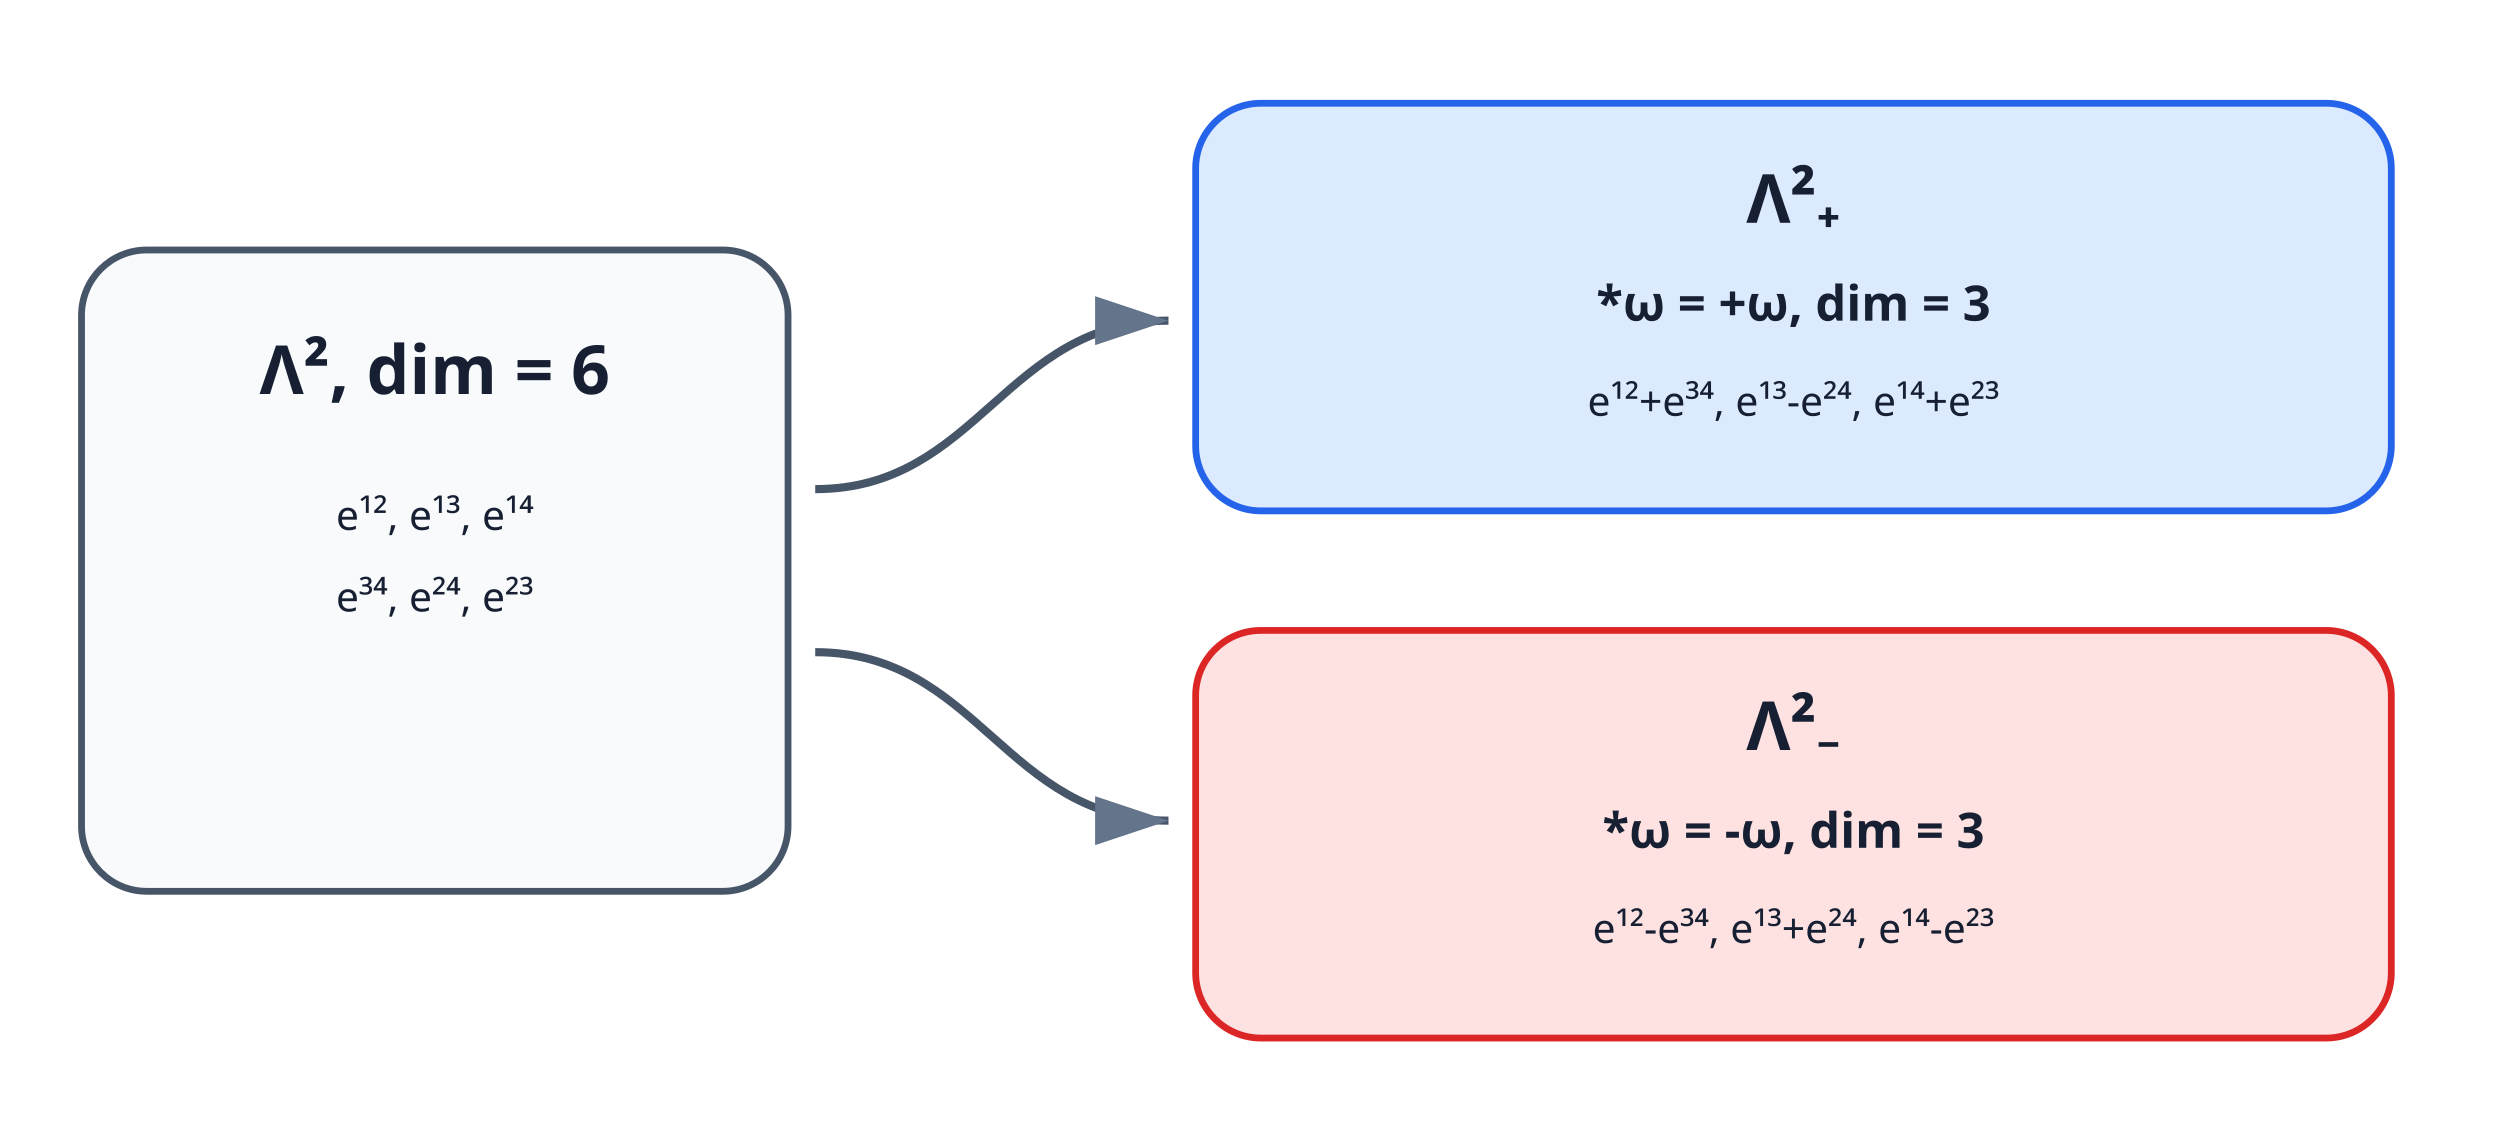
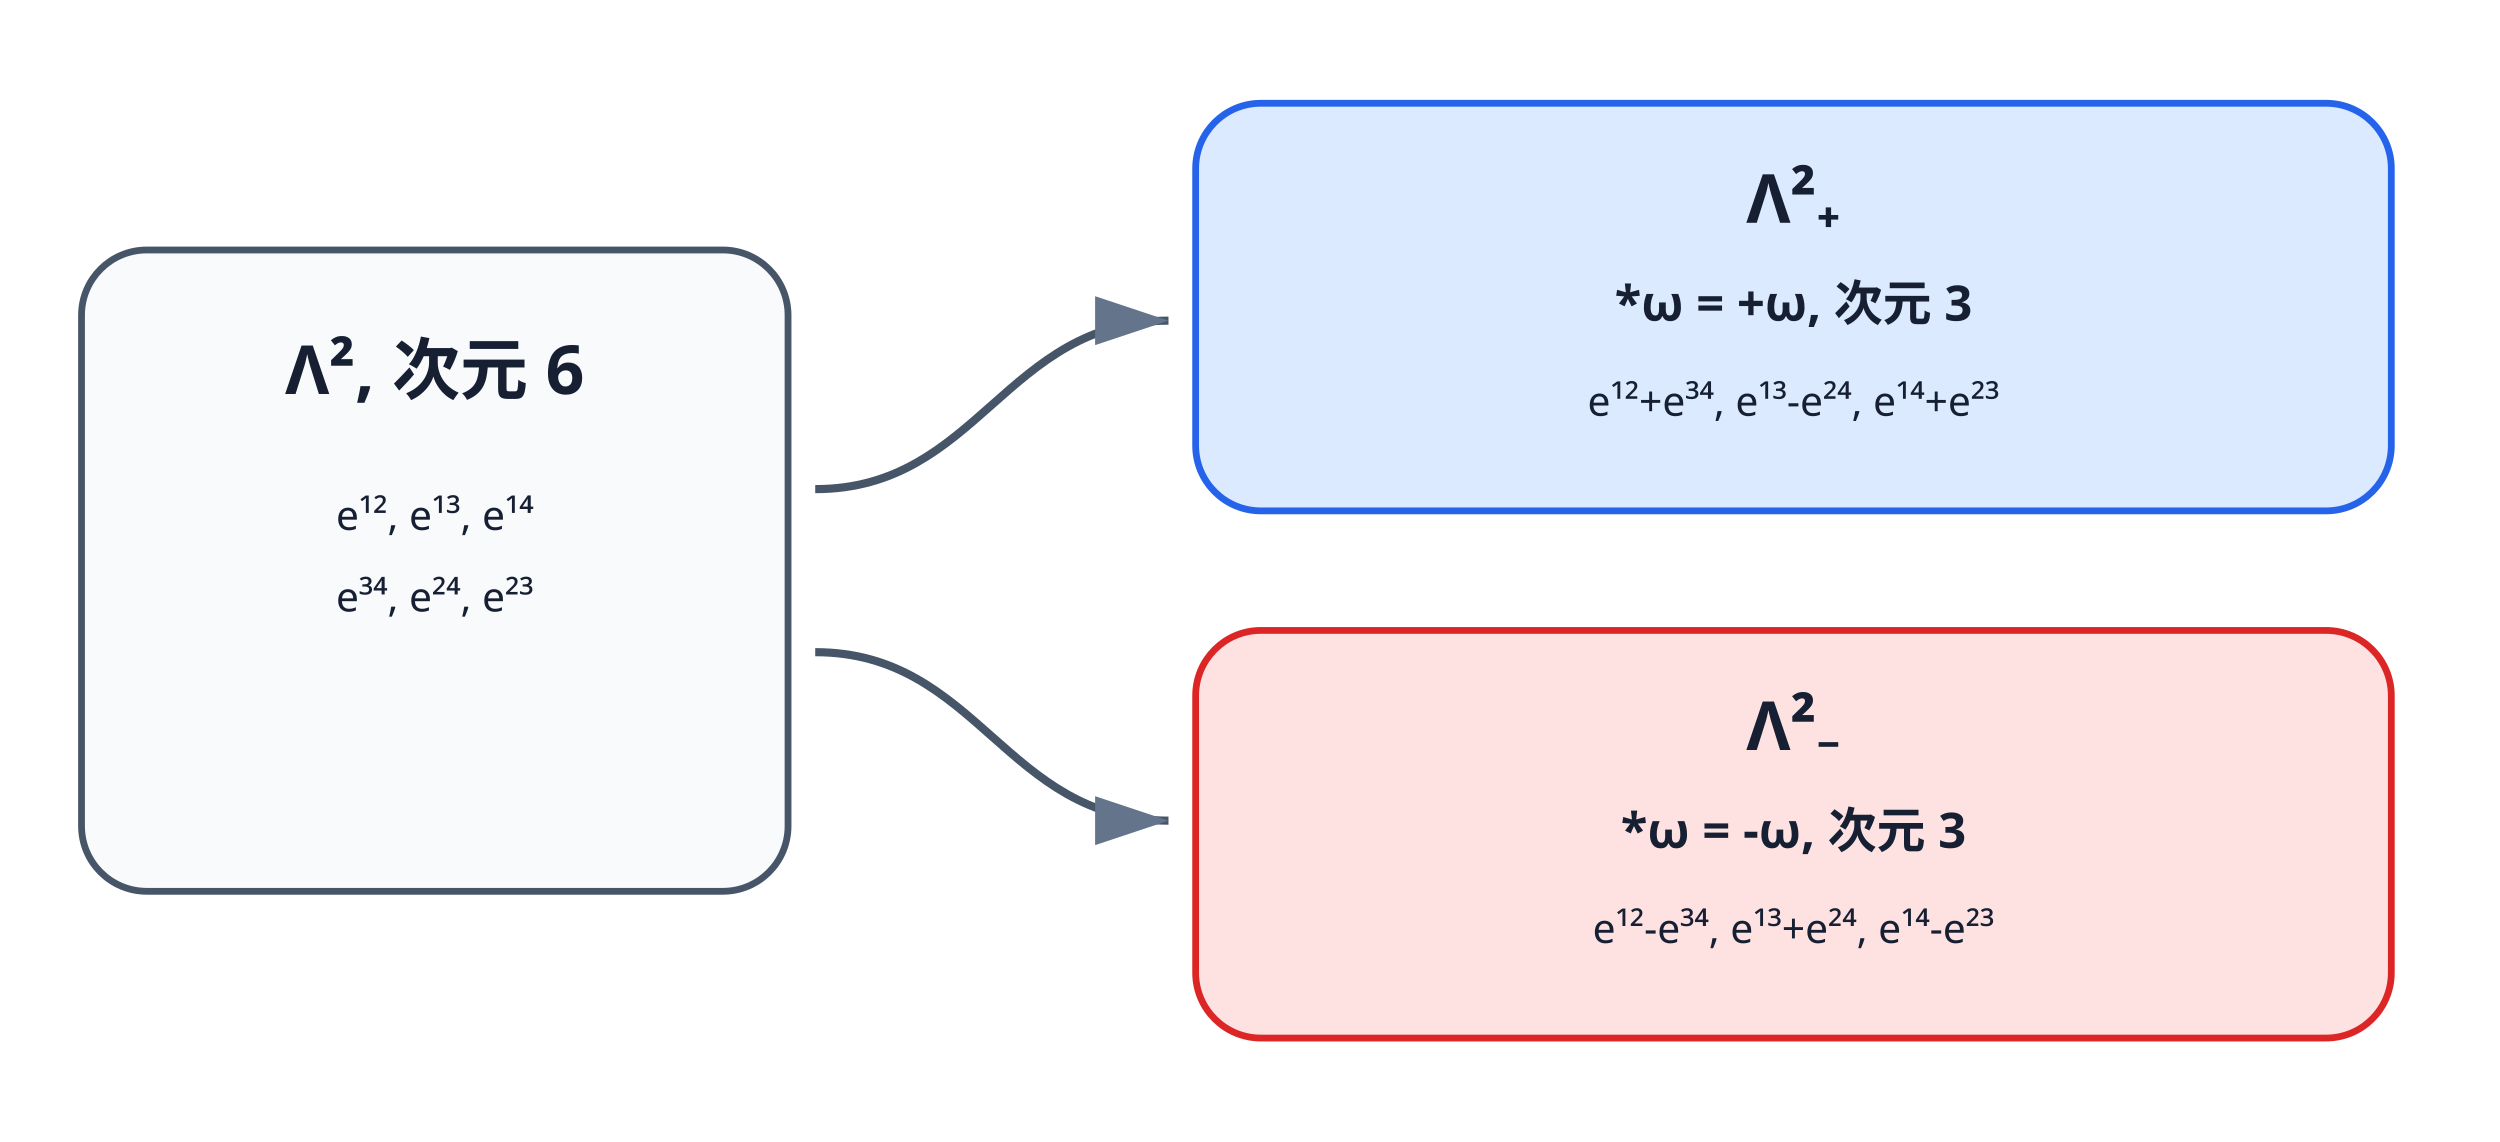
<svg xmlns="http://www.w3.org/2000/svg" viewBox="0 0 920 420" role="img" aria-labelledby="title desc">
  <style>
text{font-family:system-ui,sans-serif;fill:#172033}.box{fill:#f8fafc;stroke:#475569;stroke-width:2.5}.blue{fill:#dbeafe;stroke:#2563eb;stroke-width:2.5}.red{fill:#fee2e2;stroke:#dc2626;stroke-width:2.5}.green{fill:#dcfce7;stroke:#16a34a;stroke-width:2.5}.line{fill:none;stroke:#475569;stroke-width:3}.dash{fill:none;stroke:#64748b;stroke-width:2.5;stroke-dasharray:8 7}.title{font-size:25px;font-weight:700}.label{font-size:18px;font-weight:600}.small{font-size:15px}@media(prefers-color-scheme:dark){text{fill:#f1f5f9}.box{fill:#1e293b;stroke:#cbd5e1}.blue{fill:#172554;stroke:#60a5fa}.red{fill:#450a0a;stroke:#f87171}.green{fill:#052e16;stroke:#4ade80}.line,.dash{stroke:#cbd5e1}}</style>
  <defs>
    <marker id="a" markerWidth="10" markerHeight="10" refX="9" refY="3" orient="auto">
      <path d="M0,0 L0,6 L9,3 z" fill="#64748b" />
    </marker>
  </defs>
  <rect class="box" x="30" y="92" width="260" height="236" rx="24" />
-   <text class="title" x="160" y="145" text-anchor="middle">Λ², dim = 6</text>
+   <text class="title" x="160" y="145" text-anchor="middle">Λ², 次元 6</text>
  <text class="small" x="160" y="195" text-anchor="middle">e¹², e¹³, e¹⁴</text>
  <text class="small" x="160" y="225" text-anchor="middle">e³⁴, e²⁴, e²³</text>
  <path class="line" d="M300 180 C360 180 370 118 430 118" marker-end="url(#a)" />
  <path class="line" d="M300 240 C360 240 370 302 430 302" marker-end="url(#a)" />
  <rect class="blue" x="440" y="38" width="440" height="150" rx="24" />
  <text class="title" x="660" y="82" text-anchor="middle">Λ²₊</text>
-   <text class="label" x="660" y="118" text-anchor="middle">*ω = +ω, dim = 3</text>
+   <text class="label" x="660" y="118" text-anchor="middle">*ω = +ω, 次元 3</text>
  <text class="small" x="660" y="153" text-anchor="middle">e¹²+e³⁴, e¹³-e²⁴, e¹⁴+e²³</text>
  <rect class="red" x="440" y="232" width="440" height="150" rx="24" />
  <text class="title" x="660" y="276" text-anchor="middle">Λ²₋</text>
-   <text class="label" x="660" y="312" text-anchor="middle">*ω = -ω, dim = 3</text>
+   <text class="label" x="660" y="312" text-anchor="middle">*ω = -ω, 次元 3</text>
  <text class="small" x="660" y="347" text-anchor="middle">e¹²-e³⁴, e¹³+e²⁴, e¹⁴-e²³</text>
</svg>
